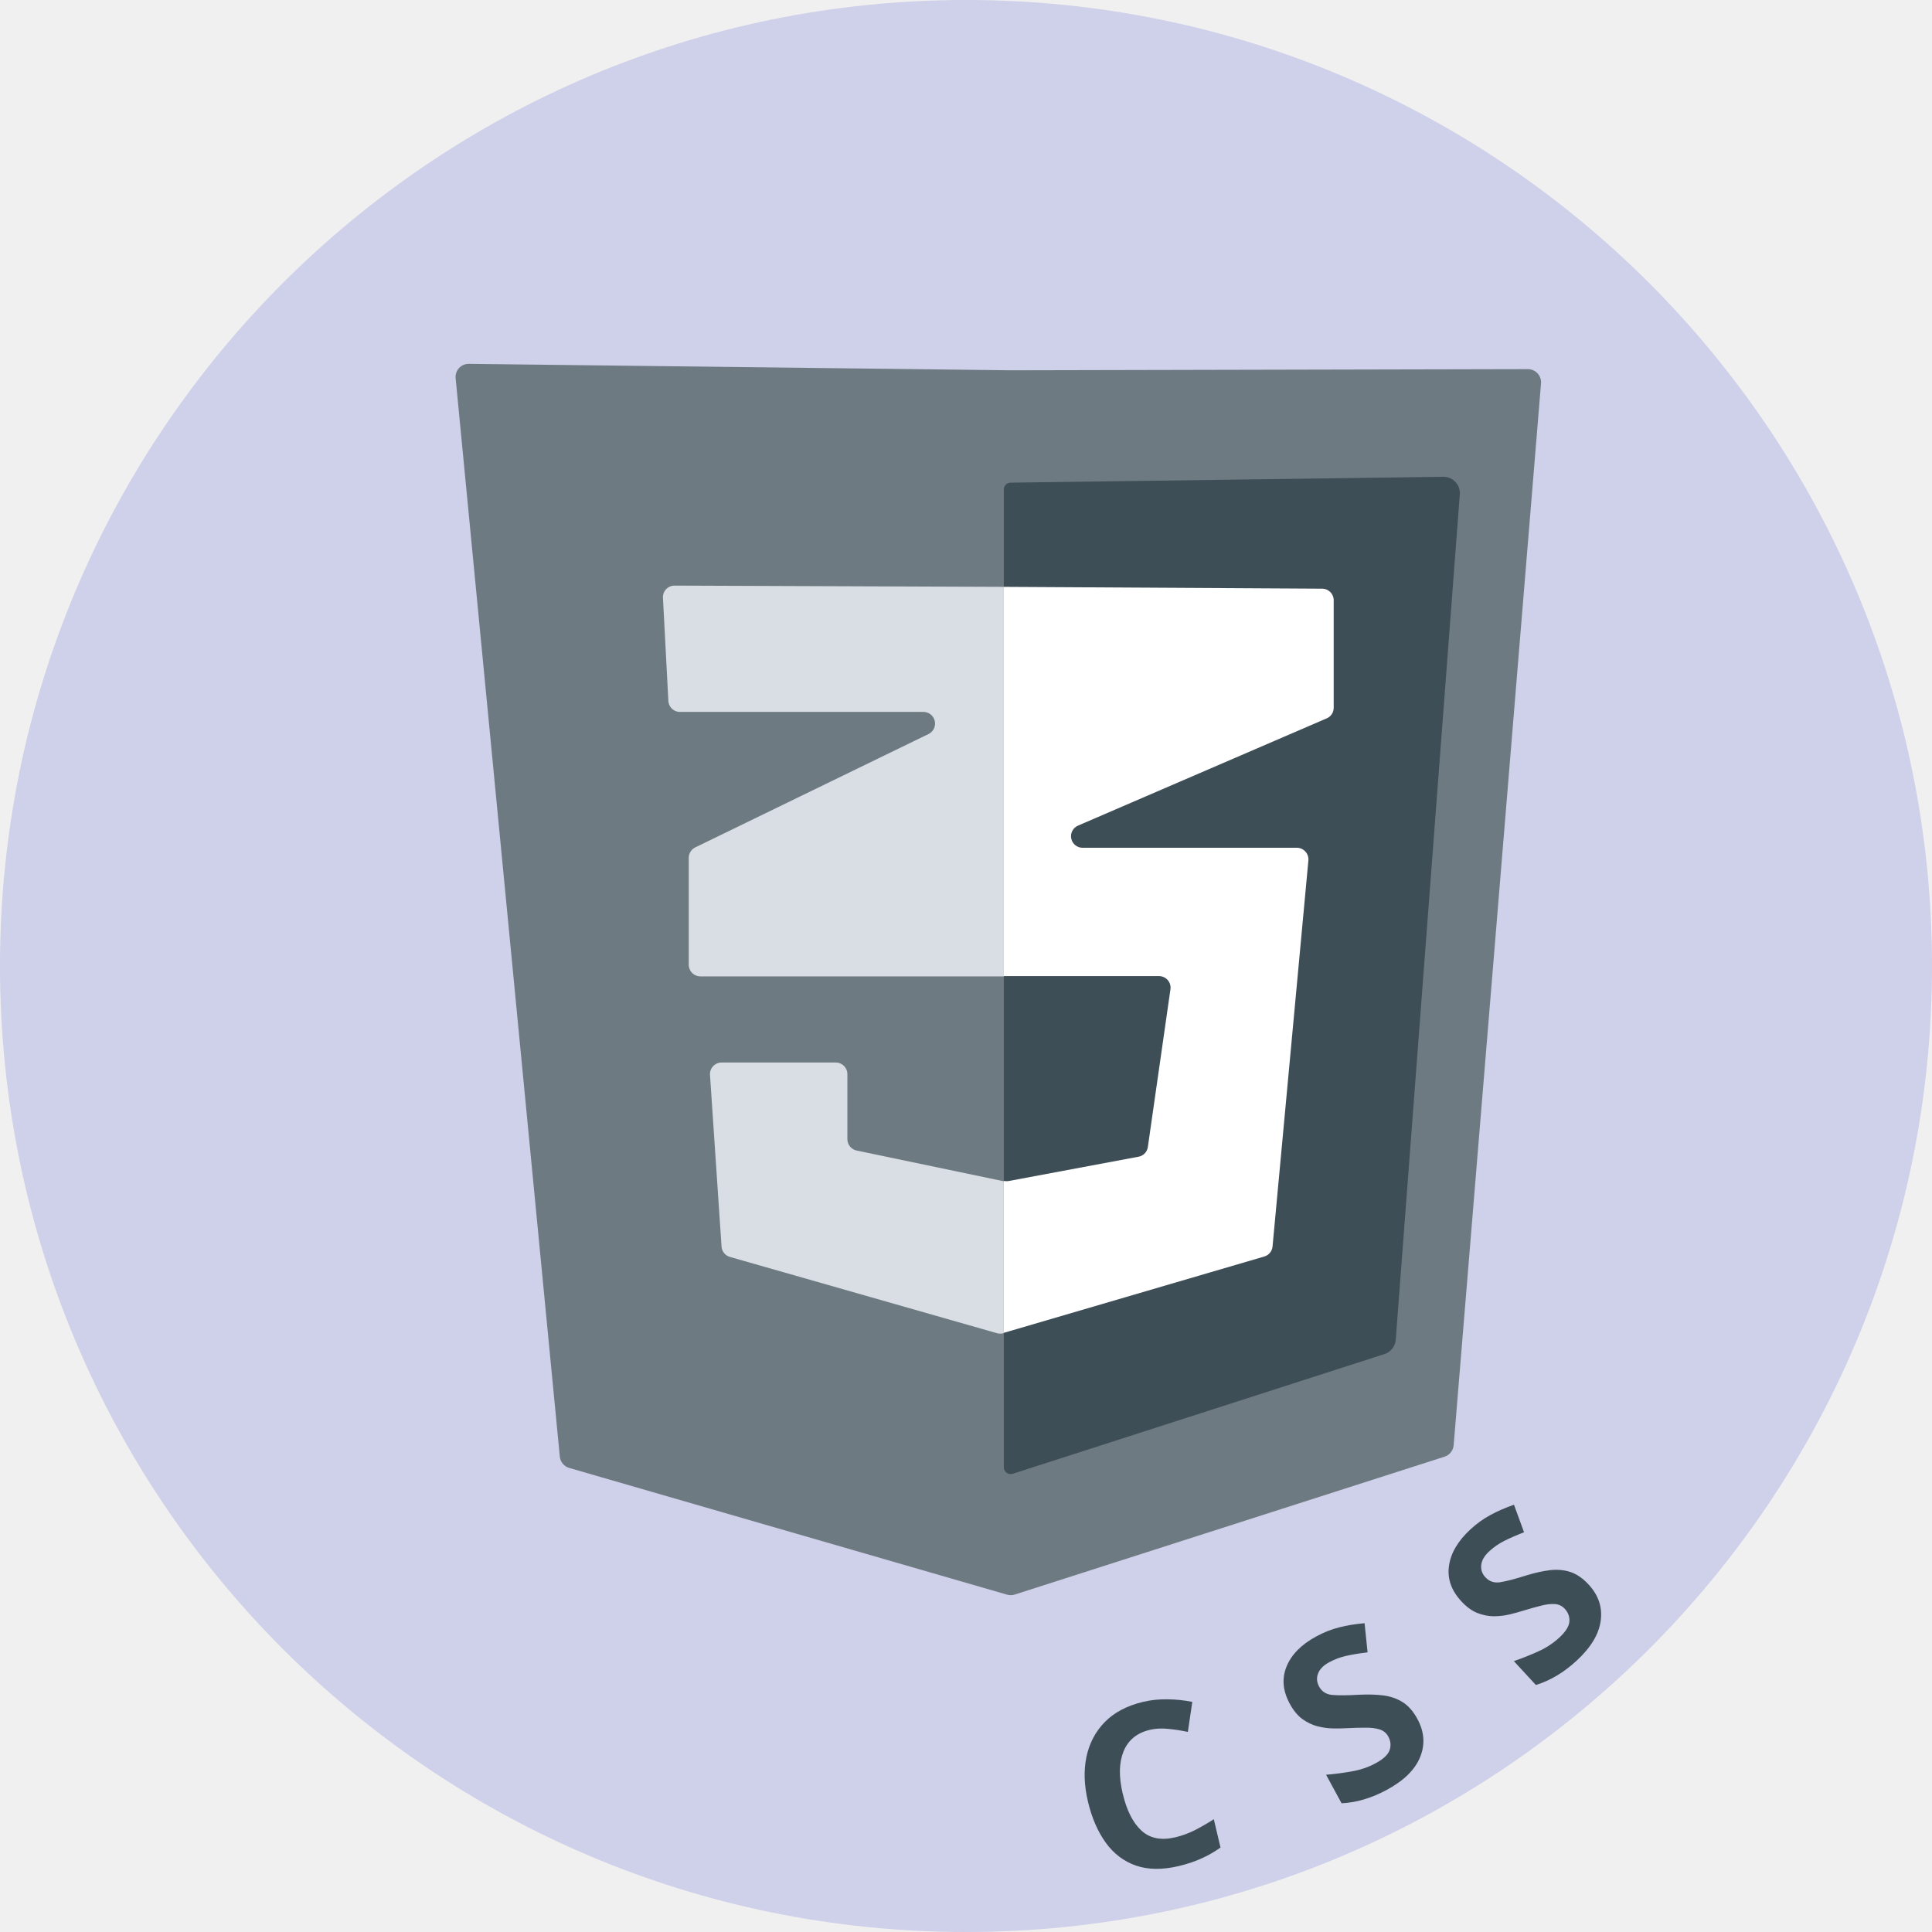
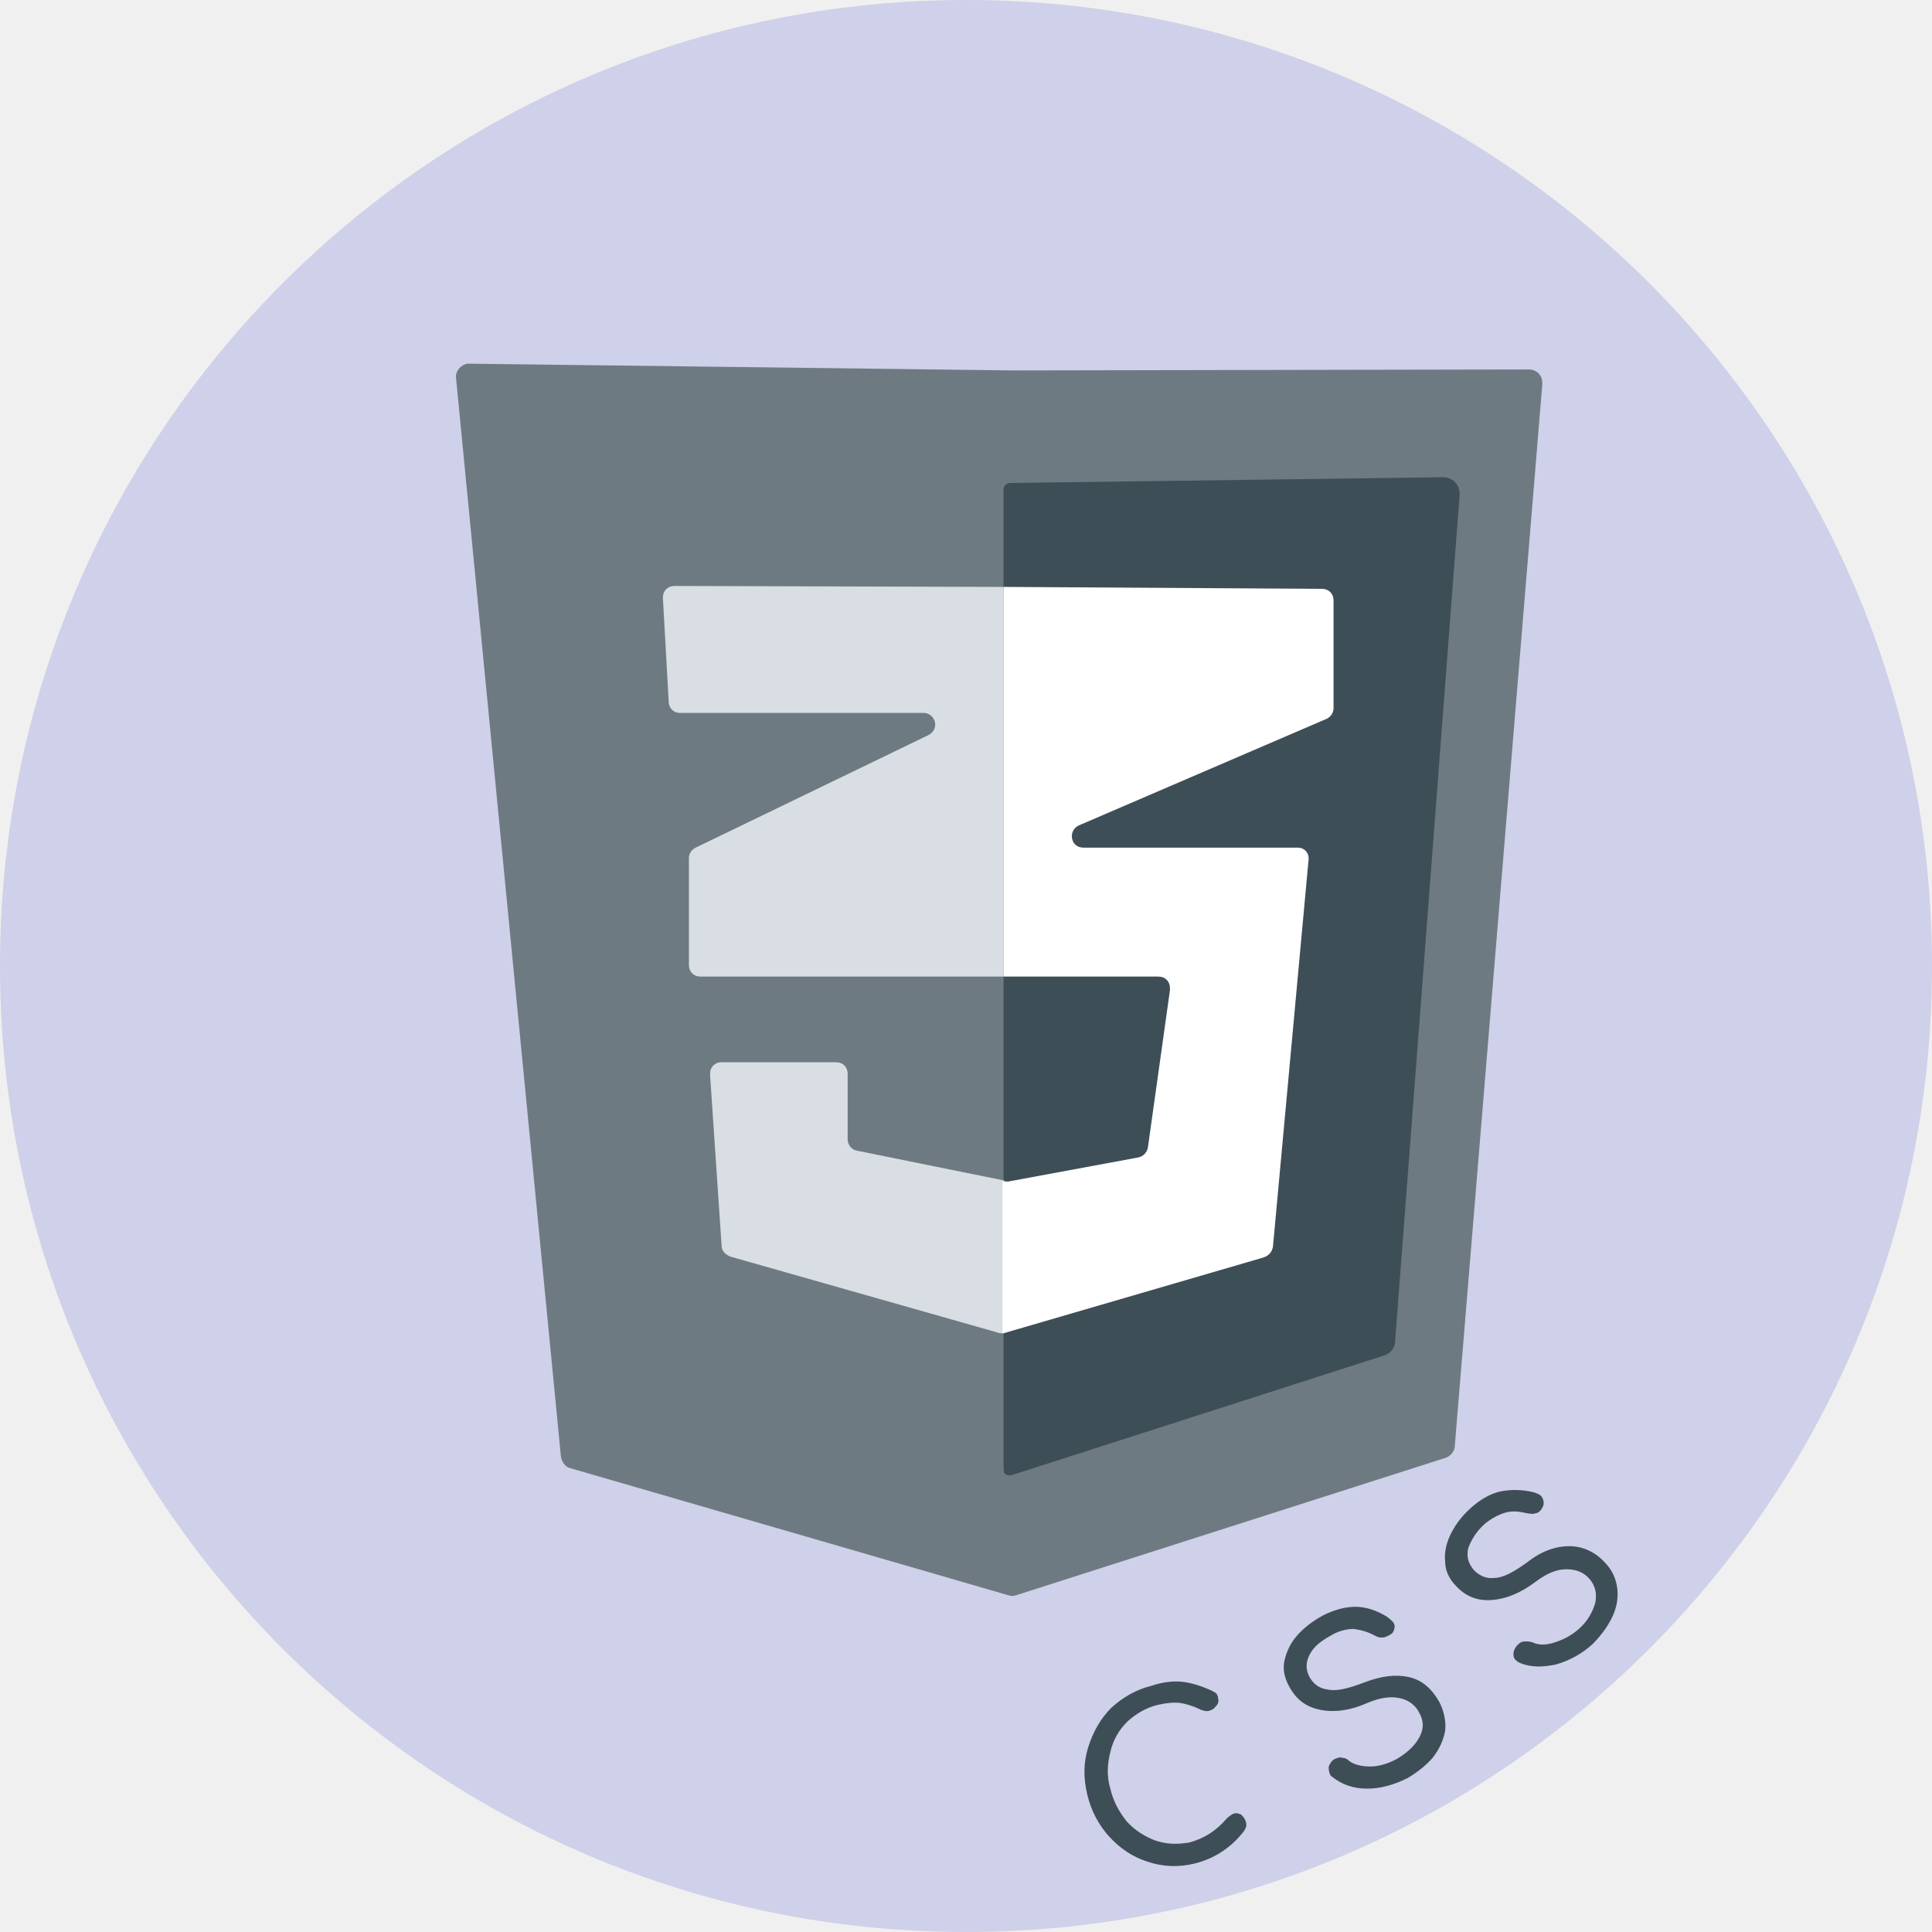
- <svg xmlns="http://www.w3.org/2000/svg" id="Layer_1" data-name="Layer 1" width="200.82" height="200.82" viewBox="0 0 200.82 200.82">
-   <defs>
-     <clipPath id="clip-path">
-       <circle cx="100.41" cy="100.41" r="100.41" style="fill: none" />
+ <svg xmlns="http://www.w3.org/2000/svg" xmlns:xlink="http://www.w3.org/1999/xlink" version="1.1" id="Layer_1" x="0px" y="0px" viewBox="0 0 200.8 200.8" style="enable-background:new 0 0 200.8 200.8;" xml:space="preserve">
+   <style type="text/css">
+ 	.st0{clip-path:url(#SVGID_2_);}
+ 	.st1{fill:#CFD0E9;}
+ 	.st2{enable-background:new    ;}
+ 	.st3{fill:#3E4E57;}
+ 	.st4{fill:#6E7A81;}
+ 	.st5{fill:#D8DEE3;}
+ 	.st6{fill:#FFFFFF;}
+ </style>
+   <g>
+     <defs>
+       <circle id="SVGID_1_" cx="100.4" cy="100.4" r="100.4" />
+     </defs>
+     <clipPath id="SVGID_2_">
+       <use xlink:href="#SVGID_1_" style="overflow:visible;" />
    </clipPath>
-   </defs>
-   <g style="clip-path: url(#clip-path)">
-     <circle cx="100.41" cy="100.41" r="100.41" style="fill: #cfd0e9" />
-     <text transform="matrix(0.97, -0.23, 0.23, 0.97, 113.69, 195.82)" style="font-size: 23.871px;fill: #3e4e57;font-family: Comfortaa-Bold, Comfortaa;font-weight: 700">C</text>
-     <text transform="translate(138.86 188.65) rotate(-28.49)" style="font-size: 23.871px;fill: #3e4e57;font-family: Comfortaa-Bold, Comfortaa;font-weight: 700">S</text>
-     <text transform="translate(159.37 176.46) rotate(-42.69)" style="font-size: 23.871px;fill: #3e4e57;font-family: Comfortaa-Bold, Comfortaa;font-weight: 700">S</text>
-     <g>
-       <path d="M105.06,38.49l53.75-.12a1.37,1.37,0,0,1,1.37,1.48L151.1,150.22a1.38,1.38,0,0,1-.94,1.19l-44.7,14.34a1.36,1.36,0,0,1-.8,0L59.19,152.59a1.36,1.36,0,0,1-1-1.18L47.36,39.31a1.36,1.36,0,0,1,1.38-1.49Z" style="fill: #6e7a81" />
-       <path d="M104.34,152.5V50.89a.71.71,0,0,1,.69-.72L150,49.56a1.7,1.7,0,0,1,1.74,1.82l-6.66,87.87a1.7,1.7,0,0,1-1.18,1.5l-38.6,12.43A.71.71,0,0,1,104.34,152.5Z" style="fill: #3e4e57" />
+     <g class="st0">
+       <circle class="st1" cx="100.4" cy="100.4" r="100.4" />
+       <g class="st2">
+         <path class="st3" d="M122.9,174.8c0.9,0.1,1.9,0.4,3,0.9c0.2,0.1,0.4,0.2,0.5,0.3c0.1,0.1,0.2,0.3,0.2,0.5c0.1,0.3,0,0.6-0.2,0.8     c-0.2,0.3-0.4,0.4-0.7,0.5c-0.3,0.1-0.6,0-0.9-0.1c-0.8-0.4-1.5-0.6-2.1-0.7c-0.7-0.1-1.5,0-2.4,0.2c-1.2,0.3-2.2,0.9-3.1,1.7     c-0.9,0.9-1.5,1.9-1.8,3.2c-0.3,1.2-0.4,2.5,0,3.8c0.3,1.3,0.9,2.4,1.7,3.4c0.8,0.9,1.9,1.6,3,2c1.2,0.4,2.3,0.4,3.5,0.2     c1.5-0.4,2.8-1.2,3.9-2.5c0.2-0.2,0.5-0.4,0.7-0.5c0.3-0.1,0.6,0,0.8,0.1c0.2,0.2,0.4,0.4,0.5,0.8c0.1,0.3,0,0.6-0.2,0.9     c-1.3,1.7-3.1,2.9-5.2,3.4c-1.7,0.4-3.3,0.3-4.8-0.2c-1.6-0.5-2.9-1.4-4-2.6c-1.1-1.2-1.9-2.7-2.3-4.4c-0.4-1.7-0.4-3.3,0.1-4.9     c0.5-1.6,1.3-3,2.4-4.1c1.2-1.1,2.6-1.9,4.2-2.3C120.9,174.8,122,174.7,122.9,174.8z" />
+       </g>
+       <g class="st2">
+         <path class="st3" d="M140.9,167c1.1,0,2.2,0.4,3.2,1c0.3,0.2,0.5,0.4,0.7,0.6c0.2,0.3,0.2,0.6,0,1c-0.1,0.2-0.3,0.3-0.5,0.4     c-0.2,0.1-0.4,0.2-0.7,0.2s-0.5-0.1-0.7-0.2c-0.7-0.4-1.5-0.6-2.2-0.7c-0.7,0-1.6,0.2-2.4,0.7c-1.1,0.6-1.8,1.2-2.2,2     c-0.4,0.8-0.4,1.5,0,2.3c0.4,0.7,1,1.2,1.9,1.3c0.9,0.2,2.1-0.1,3.7-0.7c1.8-0.7,3.3-0.9,4.7-0.6c1.4,0.3,2.4,1.2,3.2,2.6     c0.5,1,0.7,2,0.6,3c-0.2,1-0.6,1.9-1.3,2.8c-0.7,0.8-1.6,1.5-2.6,2.1c-1.4,0.7-2.8,1.1-4.2,1.1c-1.4,0-2.6-0.4-3.6-1.2     c-0.2-0.1-0.3-0.3-0.3-0.4c-0.1-0.2-0.1-0.4-0.1-0.7c0.1-0.2,0.2-0.5,0.5-0.7c0,0,0.1-0.1,0.2-0.1c0.2-0.1,0.5-0.2,0.7-0.1     c0.3,0,0.5,0.1,0.7,0.3c0.5,0.4,1.3,0.6,2.2,0.6c0.9,0,1.9-0.3,2.8-0.8c1-0.6,1.8-1.3,2.3-2.2c0.5-0.9,0.5-1.7,0-2.6     c-0.4-0.8-1.1-1.3-2-1.5c-0.9-0.2-2-0.1-3.4,0.5c-1.8,0.8-3.5,1-4.9,0.7c-1.5-0.3-2.5-1.1-3.2-2.4c-0.5-0.9-0.7-1.8-0.5-2.7     s0.6-1.8,1.3-2.6c0.7-0.8,1.6-1.5,2.7-2.1C138.7,167.3,139.8,167,140.9,167z" />
+       </g>
+       <g class="st2">
+         <path class="st3" d="M156,155c1.1-0.2,2.2-0.2,3.4,0.1c0.3,0.1,0.6,0.2,0.8,0.4c0.2,0.3,0.3,0.6,0.2,1c-0.1,0.2-0.2,0.4-0.3,0.5     c-0.2,0.2-0.4,0.3-0.6,0.3c-0.2,0.1-0.5,0-0.7,0c-0.8-0.2-1.6-0.3-2.3-0.1c-0.7,0.2-1.5,0.6-2.2,1.2c-0.9,0.8-1.4,1.7-1.7,2.5     c-0.2,0.9,0,1.6,0.6,2.3c0.6,0.6,1.3,0.9,2.1,0.8c0.9,0,2-0.6,3.4-1.6c1.5-1.2,3-1.7,4.4-1.7c1.4,0,2.7,0.6,3.7,1.7     c0.8,0.8,1.2,1.8,1.3,2.8c0.1,1-0.1,2-0.6,3s-1.2,1.9-2,2.7c-1.1,1-2.4,1.7-3.8,2.1c-1.4,0.3-2.7,0.3-3.8-0.2     c-0.2-0.1-0.3-0.2-0.4-0.3c-0.2-0.2-0.2-0.4-0.2-0.6c0-0.3,0.1-0.5,0.3-0.8c0,0,0.1-0.1,0.2-0.2c0.2-0.2,0.4-0.3,0.7-0.3     c0.3,0,0.5,0,0.8,0.1c0.6,0.3,1.4,0.3,2.3,0c0.9-0.3,1.7-0.7,2.5-1.4c0.9-0.8,1.4-1.7,1.7-2.7c0.2-1,0-1.8-0.6-2.5     c-0.6-0.7-1.4-1-2.4-1s-2,0.4-3.2,1.3c-1.6,1.2-3.1,1.8-4.6,1.9c-1.5,0.1-2.7-0.4-3.7-1.5c-0.7-0.7-1.1-1.6-1.1-2.5     c-0.1-0.9,0.1-1.9,0.6-2.9c0.5-1,1.2-1.9,2.1-2.7C153.9,155.8,155,155.2,156,155z" />
+       </g>
      <g>
-         <path d="M70.11,60.87a1.2,1.2,0,0,0-1.2,1.27l.56,10.67A1.2,1.2,0,0,0,70.67,74H96a1.21,1.21,0,0,1,.53,2.29L72.27,88.08a1.21,1.21,0,0,0-.68,1.08v11.13a1.21,1.21,0,0,0,1.21,1.2h31.54V61Z" style="fill: #d8dee3" />
-         <path d="M89.08,119.6a1.21,1.21,0,0,1-1-1.18v-6.77a1.21,1.21,0,0,0-1.21-1.21H75a1.21,1.21,0,0,0-1.2,1.29L75,129.57a1.2,1.2,0,0,0,.87,1.08l27.77,7.93a1.27,1.27,0,0,0,.67,0h0V122.78Z" style="fill: #d8dee3" />
-         <path d="M132.27,129.6,136,89.43a1.21,1.21,0,0,0-1.2-1.31H112.55a1.2,1.2,0,0,1-.48-2.31L137.9,74.67a1.19,1.19,0,0,0,.73-1.11V62.39a1.2,1.2,0,0,0-1.2-1.2L104.34,61v40.46h16.13a1.2,1.2,0,0,1,1.19,1.38l-2.35,16.4a1.19,1.19,0,0,1-1,1l-13.46,2.52a1.49,1.49,0,0,1-.47,0h-.07v15.79l27.06-7.93A1.2,1.2,0,0,0,132.27,129.6Z" style="fill: #fff" />
+         <path class="st4" d="M105.1,38.5l53.8-0.1c0.8,0,1.4,0.6,1.4,1.4c0,0,0,0.1,0,0.1l-9.1,110.4c0,0.5-0.4,1-0.9,1.2l-44.7,14.3     c-0.3,0.1-0.5,0.1-0.8,0l-45.5-13.2c-0.5-0.1-0.9-0.6-1-1.2L47.4,39.3c-0.1-0.7,0.5-1.4,1.2-1.5c0.1,0,0.1,0,0.2,0L105.1,38.5z" />
+         <path class="st3" d="M104.3,152.5V50.9c0-0.4,0.3-0.7,0.7-0.7l45-0.6c0.9,0,1.7,0.7,1.7,1.7c0,0.1,0,0.1,0,0.2l-6.7,87.9     c0,0.7-0.5,1.3-1.2,1.5l-38.6,12.4c-0.4,0.1-0.8,0-0.9-0.4C104.4,152.7,104.3,152.6,104.3,152.5z" />
+         <g>
+           <path class="st5" d="M70.1,60.9c-0.7,0-1.2,0.5-1.2,1.2c0,0,0,0,0,0.1l0.6,10.7c0,0.7,0.5,1.2,1.2,1.2H96c0.7,0,1.2,0.6,1.2,1.2      c0,0.5-0.3,0.9-0.7,1.1L72.3,88.1c-0.4,0.2-0.7,0.6-0.7,1.1v11.1c0,0.7,0.5,1.2,1.2,1.2h31.5V61L70.1,60.9z" />
+           <path class="st5" d="M89.1,119.6c-0.6-0.1-1-0.6-1-1.2v-6.8c0-0.7-0.5-1.2-1.2-1.2H75c-0.7,0-1.2,0.5-1.2,1.2c0,0,0,0,0,0.1      l1.2,17.8c0,0.5,0.4,0.9,0.9,1.1l27.8,7.9c0.2,0.1,0.5,0.1,0.7,0l0,0v-15.8L89.1,119.6z" />
+           <path class="st6" d="M132.3,129.6l3.7-40.2c0.1-0.7-0.4-1.3-1.1-1.3c0,0-0.1,0-0.1,0h-22.2c-0.7,0-1.2-0.5-1.2-1.2      c0-0.5,0.3-0.9,0.7-1.1l25.8-11.1c0.4-0.2,0.7-0.6,0.7-1.1V62.4c0-0.7-0.5-1.2-1.2-1.2L104.3,61v40.5h16.1      c0.7,0,1.2,0.5,1.2,1.2c0,0.1,0,0.1,0,0.2l-2.3,16.4c-0.1,0.5-0.5,0.9-1,1l-13.5,2.5c-0.2,0-0.3,0-0.5,0h-0.1v15.8l27.1-7.9      C131.9,130.5,132.2,130.1,132.3,129.6z" />
+         </g>
      </g>
    </g>
  </g>
</svg>
